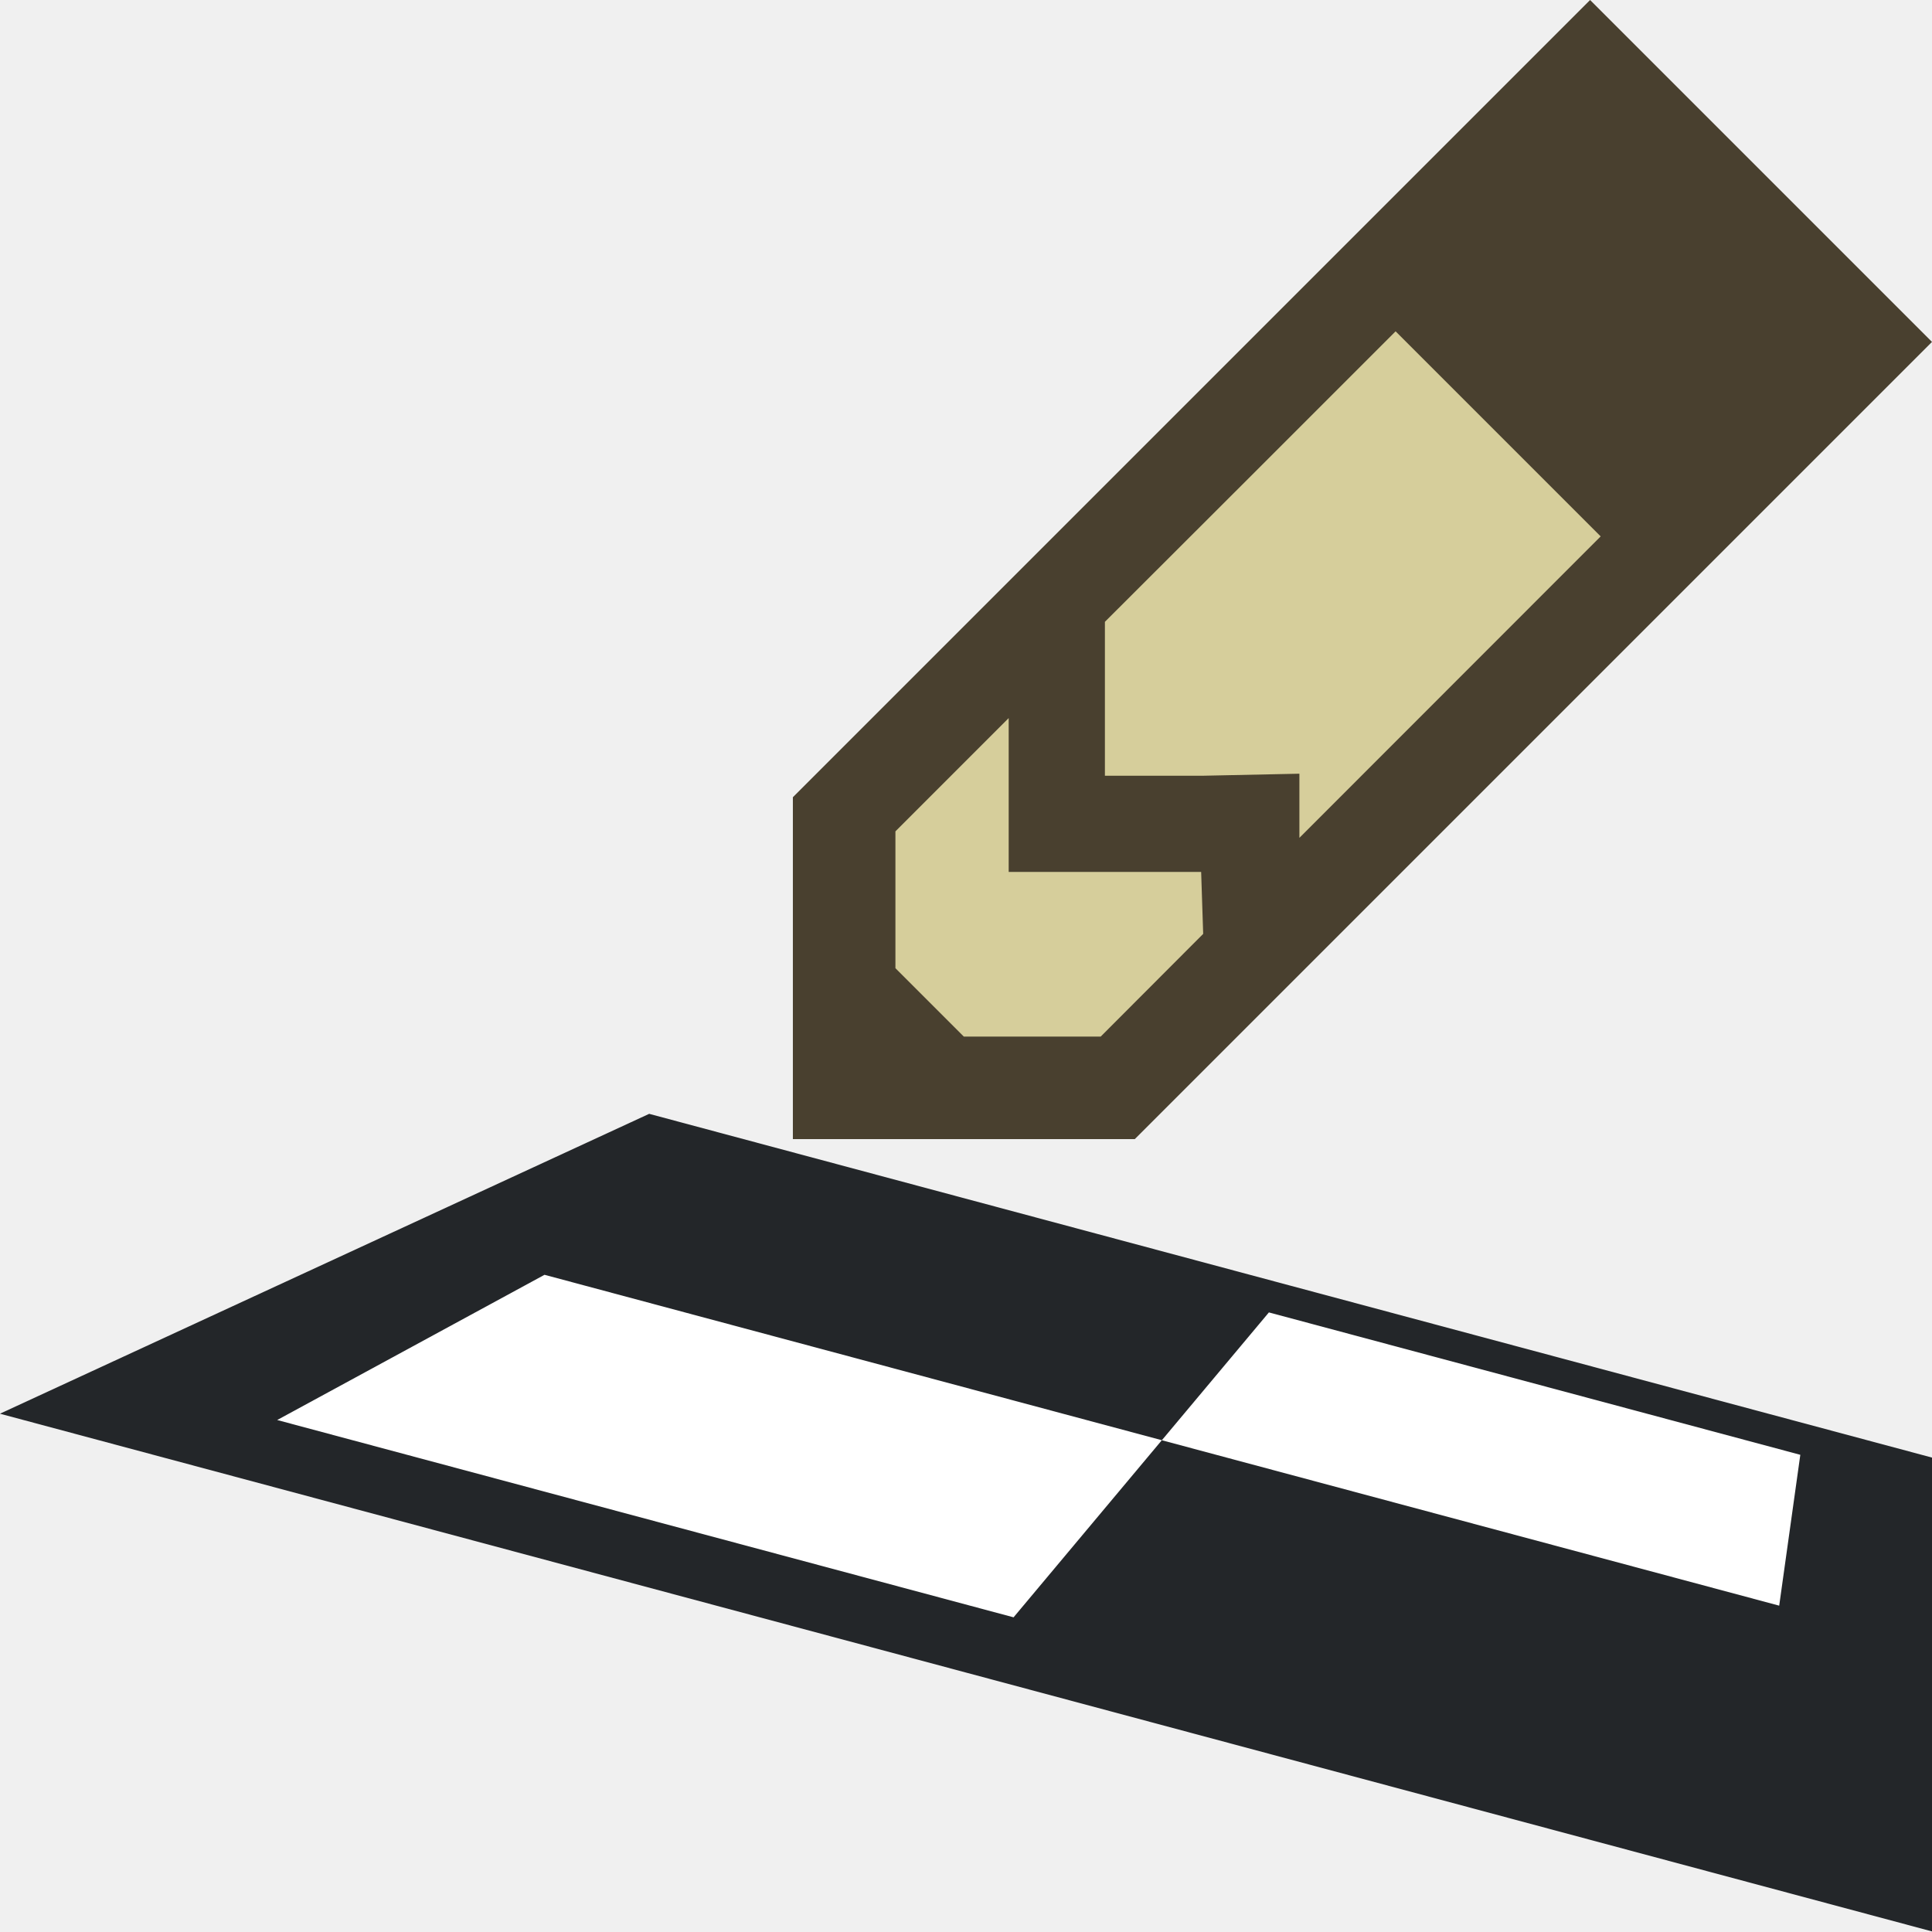
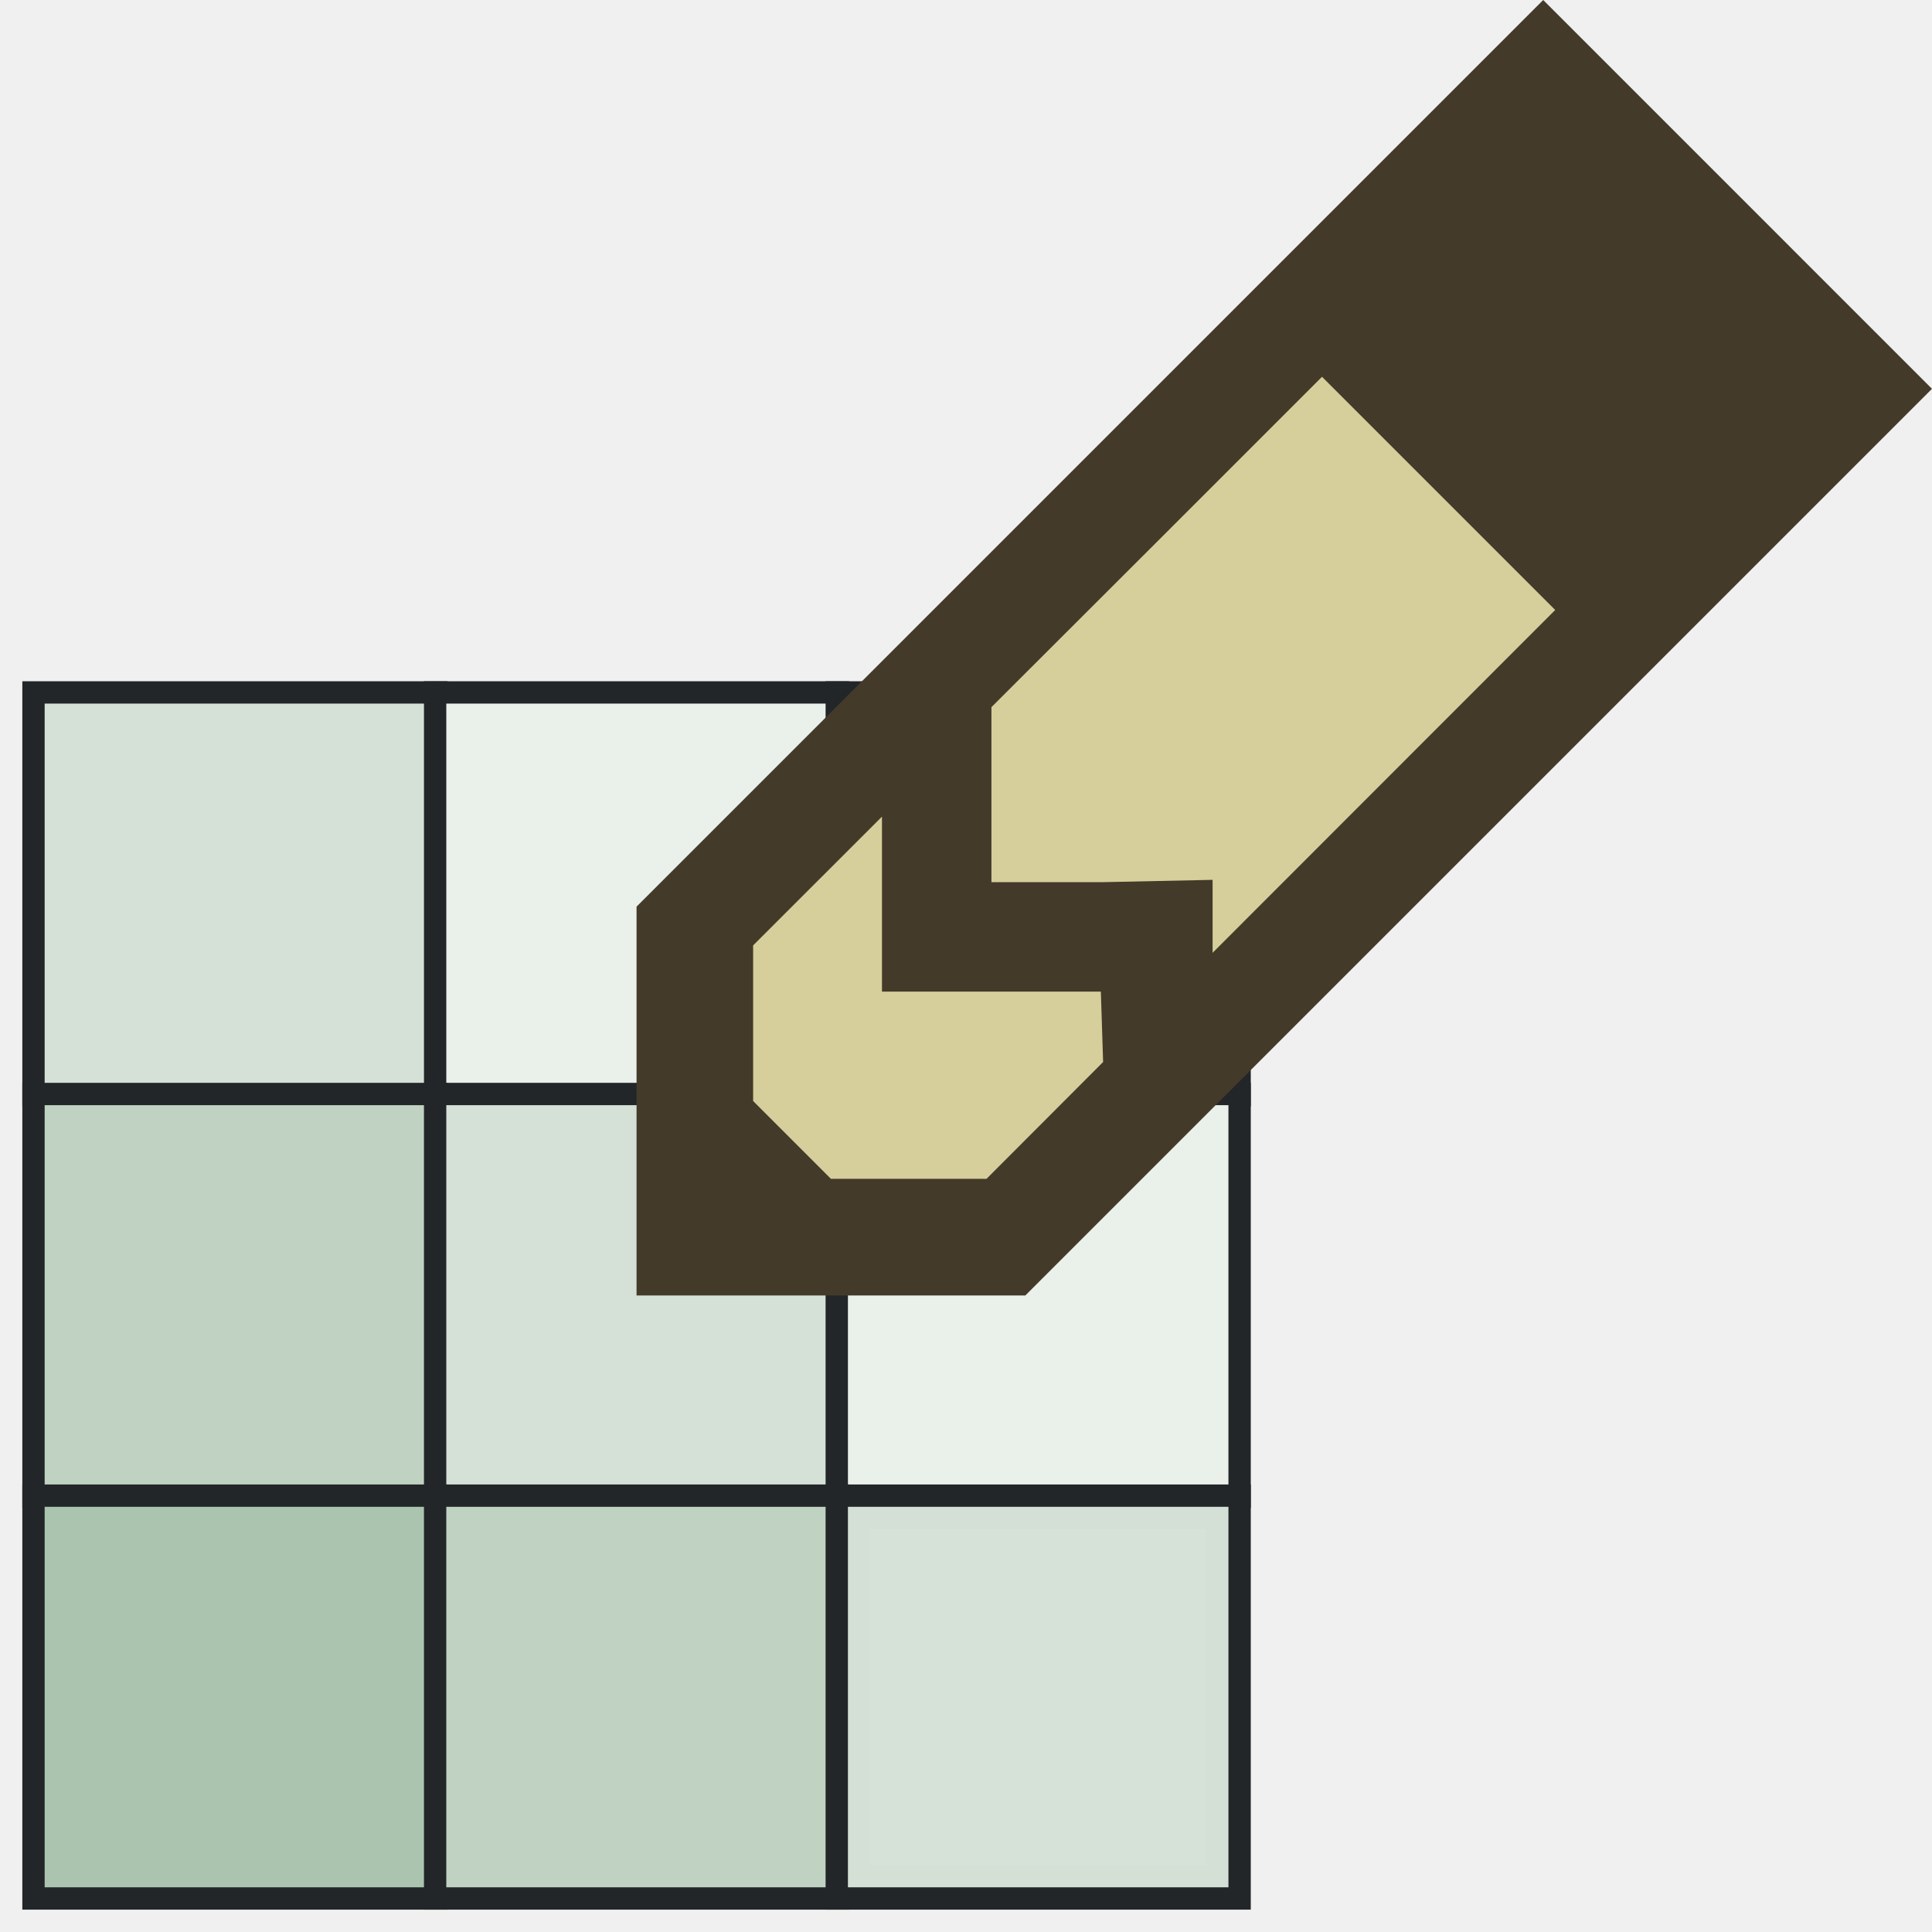
<svg xmlns="http://www.w3.org/2000/svg" viewBox="0 0 63.794 63.794" id="svg2" height="86.5" version="1.1" width="86.5">
  <defs id="defs5455">
    <marker orient="auto" refY="0" refX="0" id="marker7172" style="overflow:visible">
      <path id="path7170" style="fill:#3a3a3a;fill-opacity:1;fill-rule:evenodd;stroke:#3a3a3a;stroke-width:0.625;stroke-linejoin:round;stroke-opacity:1" d="M 8.719,4.034 -2.207,0.016 8.719,-4.002 c -1.745,2.372 -1.735,5.617 -6e-7,8.035 z" transform="scale(-0.6)" />
    </marker>
    <marker style="overflow:visible" id="marker6446" refX="0.0" refY="0.0" orient="auto">
      <path transform="scale(0.4)" style="fill-rule:evenodd;stroke:#3a3a3a;stroke-width:1pt;stroke-opacity:1;fill:#3a3a3a;fill-opacity:1" d="M 5.77,0.0 L -2.88,5.0 L -2.88,-5.0 L 5.77,0.0 z " id="path6444" />
    </marker>
    <marker style="overflow:visible" id="marker6374" refX="0.0" refY="0.0" orient="auto">
      <path transform="scale(0.2)" style="fill-rule:evenodd;stroke:#3a3a3a;stroke-width:1pt;stroke-opacity:1;fill:#3a3a3a;fill-opacity:1" d="M 5.77,0.0 L -2.88,5.0 L -2.88,-5.0 L 5.77,0.0 z " id="path6372" />
    </marker>
    <marker style="overflow:visible" id="marker5660" refX="0" refY="0" orient="auto">
      <path transform="scale(-0.6)" d="M 8.719,4.034 -2.207,0.016 8.719,-4.002 c -1.745,2.372 -1.735,5.617 -6e-7,8.035 z" style="fill:#3a3a3a;fill-opacity:1;fill-rule:evenodd;stroke:#3a3a3a;stroke-width:0.625;stroke-linejoin:round;stroke-opacity:1" id="path5658" />
    </marker>
    <marker style="overflow:visible;" id="marker5598" refX="0.0" refY="0.0" orient="auto">
      <path transform="scale(0.4) rotate(180) translate(10,0)" style="fill-rule:evenodd;stroke:#3a3a3a;stroke-width:1pt;stroke-opacity:1;fill:#3a3a3a;fill-opacity:1" d="M 0.0,0.0 L 5.0,-5.0 L -12.5,0.0 L 5.0,5.0 L 0.0,0.0 z " id="path5596" />
    </marker>
    <marker orient="auto" refY="0.0" refX="0.0" id="marker1836" style="overflow:visible;">
      <path id="path1834" style="fill-rule:evenodd;stroke-width:0.625;stroke-linejoin:round;stroke:#3a3a3a;stroke-opacity:1;fill:#3a3a3a;fill-opacity:1" d="M 8.719,4.034 L -2.207,0.016 L 8.719,-4.002 C 6.973,-1.63 6.983,1.616 8.719,4.034 z " transform="scale(0.6) rotate(180) translate(0,0)" />
    </marker>
    <marker orient="auto" refY="0.0" refX="0.0" id="marker1748" style="overflow:visible;">
      <path id="path1746" d="M 0.0,0.0 L 5.0,-5.0 L -12.5,0.0 L 5.0,5.0 L 0.0,0.0 z " style="fill-rule:evenodd;stroke:#4d4d4d;stroke-width:1pt;stroke-opacity:1;fill:#4d4d4d;fill-opacity:1" transform="scale(0.4) rotate(180) translate(10,0)" />
    </marker>
    <marker orient="auto" refY="0.0" refX="0.0" id="marker1654" style="overflow:visible">
      <path id="path1652" d="M 5.77,0.0 L -2.88,5.0 L -2.88,-5.0 L 5.77,0.0 z " style="fill-rule:evenodd;stroke:#4d4d4d;stroke-width:1pt;stroke-opacity:1;fill:#4d4d4d;fill-opacity:1" transform="scale(0.4)" />
    </marker>
    <marker orient="auto" refY="0.0" refX="0.0" id="marker1578" style="overflow:visible;">
      <path id="path1576" style="fill-rule:evenodd;stroke-width:0.625;stroke-linejoin:round;stroke:#4d4d4d;stroke-opacity:1;fill:#4d4d4d;fill-opacity:1" d="M 8.719,4.034 L -2.207,0.016 L 8.719,-4.002 C 6.973,-1.63 6.983,1.616 8.719,4.034 z " transform="scale(0.6) rotate(180) translate(0,0)" />
    </marker>
    <marker orient="auto" refY="0.0" refX="0.0" id="Arrow1Sstart" style="overflow:visible">
      <path id="path874" d="M 0.0,0.0 L 5.0,-5.0 L -12.5,0.0 L 5.0,5.0 L 0.0,0.0 z " style="fill-rule:evenodd;stroke:#4d4d4d;stroke-width:1pt;stroke-opacity:1;fill:#4d4d4d;fill-opacity:1" transform="scale(0.2) translate(6,0)" />
    </marker>
    <marker orient="auto" refY="0.0" refX="0.0" id="Arrow2Mend" style="overflow:visible;">
      <path id="path889" style="fill-rule:evenodd;stroke-width:0.625;stroke-linejoin:round;stroke:#4d4d4d;stroke-opacity:1;fill:#4d4d4d;fill-opacity:1" d="M 8.719,4.034 L -2.207,0.016 L 8.719,-4.002 C 6.973,-1.63 6.983,1.616 8.719,4.034 z " transform="scale(0.6) rotate(180) translate(0,0)" />
    </marker>
    <marker orient="auto" refY="0.0" refX="0.0" id="marker1242" style="overflow:visible;">
      <path id="path1240" style="fill-rule:evenodd;stroke-width:0.625;stroke-linejoin:round;stroke:#4d4d4d;stroke-opacity:1;fill:#4d4d4d;fill-opacity:1" d="M 8.719,4.034 L -2.207,0.016 L 8.719,-4.002 C 6.973,-1.63 6.983,1.616 8.719,4.034 z " transform="scale(1.1) rotate(180) translate(1,0)" />
    </marker>
    <marker orient="auto" refY="0.0" refX="0.0" id="Arrow2Sstart" style="overflow:visible">
      <path id="path892" style="fill-rule:evenodd;stroke-width:0.625;stroke-linejoin:round;stroke:#4d4d4d;stroke-opacity:1;fill:#4d4d4d;fill-opacity:1" d="M 8.719,4.034 L -2.207,0.016 L 8.719,-4.002 C 6.973,-1.63 6.983,1.616 8.719,4.034 z " transform="scale(0.3) translate(-2.3,0)" />
    </marker>
    <marker orient="auto" refY="0.0" refX="0.0" id="Arrow1Mend" style="overflow:visible;">
      <path id="path871" d="M 0.0,0.0 L 5.0,-5.0 L -12.5,0.0 L 5.0,5.0 L 0.0,0.0 z " style="fill-rule:evenodd;stroke:#4d4d4d;stroke-width:1pt;stroke-opacity:1;fill:#4d4d4d;fill-opacity:1" transform="scale(0.4) rotate(180) translate(10,0)" />
    </marker>
    <marker orient="auto" refY="0.0" refX="0.0" id="Arrow2Lend" style="overflow:visible;">
      <path id="path883" style="fill-rule:evenodd;stroke-width:0.625;stroke-linejoin:round;stroke:#4d4d4d;stroke-opacity:1;fill:#4d4d4d;fill-opacity:1" d="M 8.719,4.034 L -2.207,0.016 L 8.719,-4.002 C 6.973,-1.63 6.983,1.616 8.719,4.034 z " transform="scale(1.1) rotate(180) translate(1,0)" />
    </marker>
    <marker orient="auto" refY="0.0" refX="0.0" id="Arrow1Lend" style="overflow:visible;">
      <path id="path865" d="M 0.0,0.0 L 5.0,-5.0 L -12.5,0.0 L 5.0,5.0 L 0.0,0.0 z " style="fill-rule:evenodd;stroke:#4d4d4d;stroke-width:1pt;stroke-opacity:1;fill:#4d4d4d;fill-opacity:1" transform="scale(0.8) rotate(180) translate(12.5,0)" />
    </marker>
    <style id="current-color-scheme" type="text/css">
      .ColorScheme-Text {
        color:#4d4d4d;
      }
      </style>
    <style id="current-color-scheme-3" type="text/css">
      .ColorScheme-Text {
        color:#4d4d4d;
      }
      </style>
    <style id="current-color-scheme-5" type="text/css">
      .ColorScheme-Text {
        color:#4d4d4d;
      }
      </style>
    <style id="current-color-scheme-35" type="text/css">
      .ColorScheme-PositiveText {
        color:#27ae60;
      }
      </style>
    <marker orient="auto" refY="0" refX="0" id="marker1836-6" style="overflow:visible">
      <path id="path1834-7" style="fill:#3a3a3a;fill-opacity:1;fill-rule:evenodd;stroke:#3a3a3a;stroke-width:0.625;stroke-linejoin:round;stroke-opacity:1" d="M 8.719,4.034 -2.207,0.016 8.719,-4.002 c -1.745,2.372 -1.735,5.617 -6e-7,8.035 z" transform="scale(-0.6)" />
    </marker>
    <marker orient="auto" refY="0" refX="0" id="marker1836-6-0" style="overflow:visible">
      <path id="path1834-7-9" style="fill:#323232;fill-opacity:1;fill-rule:evenodd;stroke:#323232;stroke-width:0.625;stroke-linejoin:round;stroke-opacity:1" d="M 8.719,4.034 -2.207,0.016 8.719,-4.002 c -1.745,2.372 -1.735,5.617 -6e-7,8.035 z" transform="scale(-0.6)" />
    </marker>
    <marker orient="auto" refY="0" refX="0" id="marker1836-3" style="overflow:visible">
      <path id="path1834-6" style="fill:#323232;fill-opacity:1;fill-rule:evenodd;stroke:#323232;stroke-width:0.625;stroke-linejoin:round;stroke-opacity:1" d="M 8.719,4.034 -2.207,0.016 8.719,-4.002 c -1.745,2.372 -1.735,5.617 -6e-7,8.035 z" transform="scale(-0.6)" />
    </marker>
    <marker orient="auto" refY="0" refX="0" id="marker1836-6-2" style="overflow:visible">
      <path id="path1834-7-6" style="fill:#323232;fill-opacity:1;fill-rule:evenodd;stroke:#323232;stroke-width:0.625;stroke-linejoin:round;stroke-opacity:1" d="M 8.719,4.034 -2.207,0.016 8.719,-4.002 c -1.745,2.372 -1.735,5.617 -6e-7,8.035 z" transform="scale(-0.6)" />
    </marker>
    <style id="current-color-scheme-36" type="text/css">
      .ColorScheme-Text {
        color:#232629;
      }
      </style>
    <style id="current-color-scheme-7" type="text/css">
      .ColorScheme-Text {
        color:#232629;
      }
      </style>
    <style id="current-color-scheme-53" type="text/css">
      .ColorScheme-NegativeText {
        color:#da4453;
      }
      </style>
    <style id="current-color-scheme-0" type="text/css">
      .ColorScheme-Text {
        color:#232629;
      }
      </style>
+     <style id="current-color-scheme-367" type="text/css">
+       .ColorScheme-Text {
+         color:#4d4d4d;
+       }
+       </style>
+     <style type="text/css" id="current-color-scheme-7-5">
+       .ColorScheme-Text {
+         color:#4d4d4d;
+       }
+       </style>
+     <style type="text/css" id="current-color-scheme-2">
+       .ColorScheme-Text {
+         color:#4d4d4d;
+       }
+       .ColorScheme-NegativeText {
+         color:#da4453;
+       }
+       </style>
+     <style type="text/css" id="current-color-scheme-6">
+       .ColorScheme-Text {
+         color:#232629;
+       }
+       </style>
  </defs>
  <g id="layer1" transform="translate(-384.7454,-483.8266)">
-     <path style="fill:#ffffff;stroke:none;stroke-width:0.738px;stroke-linecap:butt;stroke-linejoin:miter;stroke-opacity:1;fill-opacity:1" d="m 389.178,530.281 17.535,-8.67 40.807,10.756 -0.065,13.689 z" id="path2449" />
-     <rect style="opacity:1;fill:#d6ce9b;fill-opacity:1;stroke:#ffffff;stroke-width:1.254;stroke-linecap:round;stroke-linejoin:round;stroke-miterlimit:4.6;stroke-dasharray:none;stroke-dashoffset:0;stroke-opacity:1;paint-order:stroke fill markers" id="rect1155" width="35.352" height="13.014" x="-98.388" y="652.789" transform="matrix(0.7089493,-0.7052594,0.7345619,0.6785417,0,0)" ry="4.706" rx="4.706" />
+     <rect style="opacity:1;fill:#d5e1d7;fill-opacity:1;stroke:#232629;stroke-width:1.475;stroke-linecap:square;stroke-linejoin:miter;stroke-miterlimit:4;stroke-dasharray:none;stroke-dashoffset:0;stroke-opacity:1;paint-order:stroke fill markers" id="rect1163-1" width="12.564" height="12.564" x="386.22" y="507.059" />
+     <rect style="opacity:1;fill:#eaf0ea;fill-opacity:1;stroke:#232629;stroke-width:1.475;stroke-linecap:square;stroke-linejoin:miter;stroke-miterlimit:4;stroke-dasharray:none;stroke-dashoffset:0;stroke-opacity:1;paint-order:stroke fill markers" id="rect1163-27" width="12.564" height="12.564" x="399.482" y="507.059" />
+     <rect style="opacity:1;fill:#ffffff;fill-opacity:0.951;stroke:#232629;stroke-width:1.475;stroke-linecap:square;stroke-linejoin:miter;stroke-miterlimit:4;stroke-dasharray:none;stroke-dashoffset:0;stroke-opacity:1;paint-order:stroke fill markers" id="rect1163-0" width="12.564" height="12.564" x="412.744" y="507.059" />
+     <rect style="opacity:1;fill:#c0d2c2;fill-opacity:1;stroke:#232629;stroke-width:1.475;stroke-linecap:square;stroke-linejoin:miter;stroke-miterlimit:4;stroke-dasharray:none;stroke-dashoffset:0;stroke-opacity:1;paint-order:stroke fill markers" id="rect1163-1-3" width="12.564" height="12.564" x="386.22" y="520.319" />
+     <rect style="opacity:1;fill:#d5e1d7;fill-opacity:1;stroke:#232629;stroke-width:1.475;stroke-linecap:square;stroke-linejoin:miter;stroke-miterlimit:4;stroke-dasharray:none;stroke-dashoffset:0;stroke-opacity:1;paint-order:stroke fill markers" id="rect1163-27-6" width="12.564" height="12.564" x="399.482" y="520.319" />
+     <rect style="opacity:1;fill:#eaf0ea;fill-opacity:1;stroke:#232629;stroke-width:1.475;stroke-linecap:square;stroke-linejoin:miter;stroke-miterlimit:4;stroke-dasharray:none;stroke-dashoffset:0;stroke-opacity:1;paint-order:stroke fill markers" id="rect1163-0-0" width="12.564" height="12.564" x="412.744" y="520.319" />
+     <rect style="opacity:1;fill:#abc4af;fill-opacity:1;stroke:#232629;stroke-width:1.475;stroke-linecap:square;stroke-linejoin:miter;stroke-miterlimit:4;stroke-dasharray:none;stroke-dashoffset:0;stroke-opacity:1;paint-order:stroke fill markers" id="rect1163-1-2" width="12.564" height="12.564" x="386.22" y="533.581" />
+     <rect style="opacity:1;fill:#c0d2c2;fill-opacity:1;stroke:#232629;stroke-width:1.475;stroke-linecap:square;stroke-linejoin:miter;stroke-miterlimit:4;stroke-dasharray:none;stroke-dashoffset:0;stroke-opacity:1;paint-order:stroke fill markers" id="rect1163-27-61" width="12.564" height="12.564" x="399.482" y="533.581" />
+     <rect style="opacity:1;fill:#d5e1d7;fill-opacity:0.992;stroke:#232629;stroke-width:1.475;stroke-linecap:square;stroke-linejoin:miter;stroke-miterlimit:4;stroke-dasharray:none;stroke-dashoffset:0;stroke-opacity:1;paint-order:stroke fill markers" id="rect1163-0-8" width="12.564" height="12.564" x="412.744" y="533.581" />
+     <rect style="opacity:1;fill:#d6ce9b;fill-opacity:1;stroke:#ffffff;stroke-width:1.426;stroke-linecap:round;stroke-linejoin:round;stroke-miterlimit:4.6;stroke-dasharray:none;stroke-dashoffset:0;stroke-opacity:1;paint-order:stroke fill markers" id="rect1155" width="40.204" height="14.8" x="-104.88" y="651.807" transform="matrix(0.7089493,-0.7052594,0.7345619,0.6785417,0,0)" ry="5.352" rx="5.352" />
    <rect width="0" x="352.953" y="492.915" height="14.668" style="fill:#4d4d4d" id="rect4035" />
    <rect width="0" x="359.914" y="515.485" height="14.668" style="fill:#4d4d4d" id="rect4035-8" />
    <rect width="0" x="361.727" y="514.424" height="14.668" style="fill:#4d4d4d" id="rect4035-0" />
    <rect width="0" x="335.797" y="489.133" height="14.668" style="fill:#4d4d4d" id="rect4035-06" />
    <rect width="0" x="342.757" y="511.704" height="14.668" style="fill:#4d4d4d" id="rect4035-8-7" />
    <rect width="0" x="344.571" y="510.643" height="14.668" style="fill:#4d4d4d" id="rect4035-0-42" />
    <rect width="0" x="335.797" y="489.133" height="14.668" style="fill:#4d4d4d" id="rect4035-3" />
    <rect width="0" x="342.757" y="511.704" height="14.668" style="fill:#4d4d4d" id="rect4035-8-9" />
    <rect width="0" x="344.571" y="510.643" height="14.668" style="fill:#4d4d4d" id="rect4035-0-4" />
    <rect width="0" x="335.797" y="489.133" height="14.668" style="fill:#4d4d4d" id="rect4035-2" />
    <rect width="0" x="342.757" y="511.704" height="14.668" style="fill:#4d4d4d" id="rect4035-8-99" />
    <rect width="0" x="344.571" y="510.643" height="14.668" style="fill:#4d4d4d" id="rect4035-0-43" />
    <rect width="0" x="335.797" y="489.133" height="14.668" style="fill:#4d4d4d" id="rect4035-3-9" />
    <rect width="0" x="342.757" y="511.704" height="14.668" style="fill:#4d4d4d" id="rect4035-8-9-9" />
    <rect width="0" x="344.571" y="510.643" height="14.668" style="fill:#4d4d4d" id="rect4035-0-4-4" />
    <rect width="0" x="406.067" y="510.423" height="11" style="fill:#4d4d4d" id="rect4035-5" />
    <rect width="0" x="401.515" y="512.942" height="11" style="fill:#4d4d4d" id="rect4035-7" />
    <rect width="0" x="397.007" y="500.523" height="11" style="fill:#4d4d4d" id="rect4035-9" />
    <rect width="0" x="397.851" y="512.761" height="11" style="fill:#4d4d4d" id="rect4035-96" />
    <rect width="0" x="393.299" y="515.28" height="11" style="fill:#4d4d4d" id="rect4035-7-0" />
    <rect width="0" x="388.791" y="502.861" height="11" style="fill:#4d4d4d" id="rect4035-9-6" />
    <rect width="0" x="406.067" y="510.423" height="11" style="fill:#4d4d4d" id="rect4035-1" />
    <rect width="0" x="401.515" y="512.942" height="11" style="fill:#4d4d4d" id="rect4035-7-2" />
    <rect width="0" x="397.007" y="500.523" height="11" style="fill:#4d4d4d" id="rect4035-9-0" />
    <rect width="0" x="397.851" y="512.761" height="11" style="fill:#4d4d4d" id="rect4035-96-9" />
    <rect width="0" x="393.299" y="515.28" height="11" style="fill:#4d4d4d" id="rect4035-7-0-9" />
    <rect width="0" x="388.791" y="502.861" height="11" style="fill:#4d4d4d" id="rect4035-9-6-9" />
-     <path id="path1145" class="ColorScheme-Text" d="m 437.25,483.827 -16.021,16.021 -10.303,10.303 v 11.289 h 11.289 l 26.324,-26.324 z m -6.422,10.94 6.771,6.771 -9.948,9.954 v -2.118 l -3.177,0.067 h -3.245 v -3.245 -1.837 l 4.518,-4.512 z m -12.776,12.77 v 5.081 h 3.245 3.11 l 0.067,2.045 -3.385,3.392 h -4.518 l -2.259,-2.259 v -4.518 z" style="color:#232629;fill:#49402f;fill-opacity:1;stroke:none;stroke-width:0.737" />
-     <path style="color:#232629;fill:currentColor;fill-opacity:1;stroke:none;stroke-width:0.738" d="m 384.745,530.507 c 0,0 31.934,8.557 31.934,8.557 0,0 31.934,8.557 31.934,8.557 0,0 -0.023,-9.41 -0.023,-9.41 0,0 -0.015,-6.246 -0.015,-6.246 0,0 -21.197,-5.68 -21.197,-5.68 0,0 -21.197,-5.68 -21.197,-5.68 0,0 -8.552,3.95 -8.552,3.95 0,0 -12.884,5.951 -12.884,5.951 m 9.153,0.209 c 0,0 8.827,-4.795 8.827,-4.795 0,0 20.384,5.462 20.384,5.462 0,0 -4.896,5.848 -4.896,5.848 0,0 -24.315,-6.515 -24.315,-6.515 m 29.212,0.667 c 0,0 3.534,-4.22 3.534,-4.22 0,0 17.547,4.702 17.547,4.702 0,0 -0.697,4.981 -0.697,4.981 0,0 -20.384,-5.462 -20.384,-5.462" class="ColorScheme-Text" id="path1133-3" />
+     <path id="path1145" class="ColorScheme-Text" d="m 435.701,483.827 -18.22,18.22 -11.717,11.717 v 12.838 H 418.602 l 29.937,-29.937 z m -7.303,12.441 7.7,7.7 -11.313,11.32 v -2.409 l -3.613,0.076 h -3.69 v -3.69 -2.089 l 5.138,-5.131 z m -14.53,14.523 v 5.778 h 3.69 3.537 l 0.075,2.325 -3.85,3.857 h -5.138 l -2.569,-2.569 v -5.138 z" style="color:#232629;fill:#433a29;fill-opacity:1;stroke:none;stroke-width:0.839" />
  </g>
</svg>
